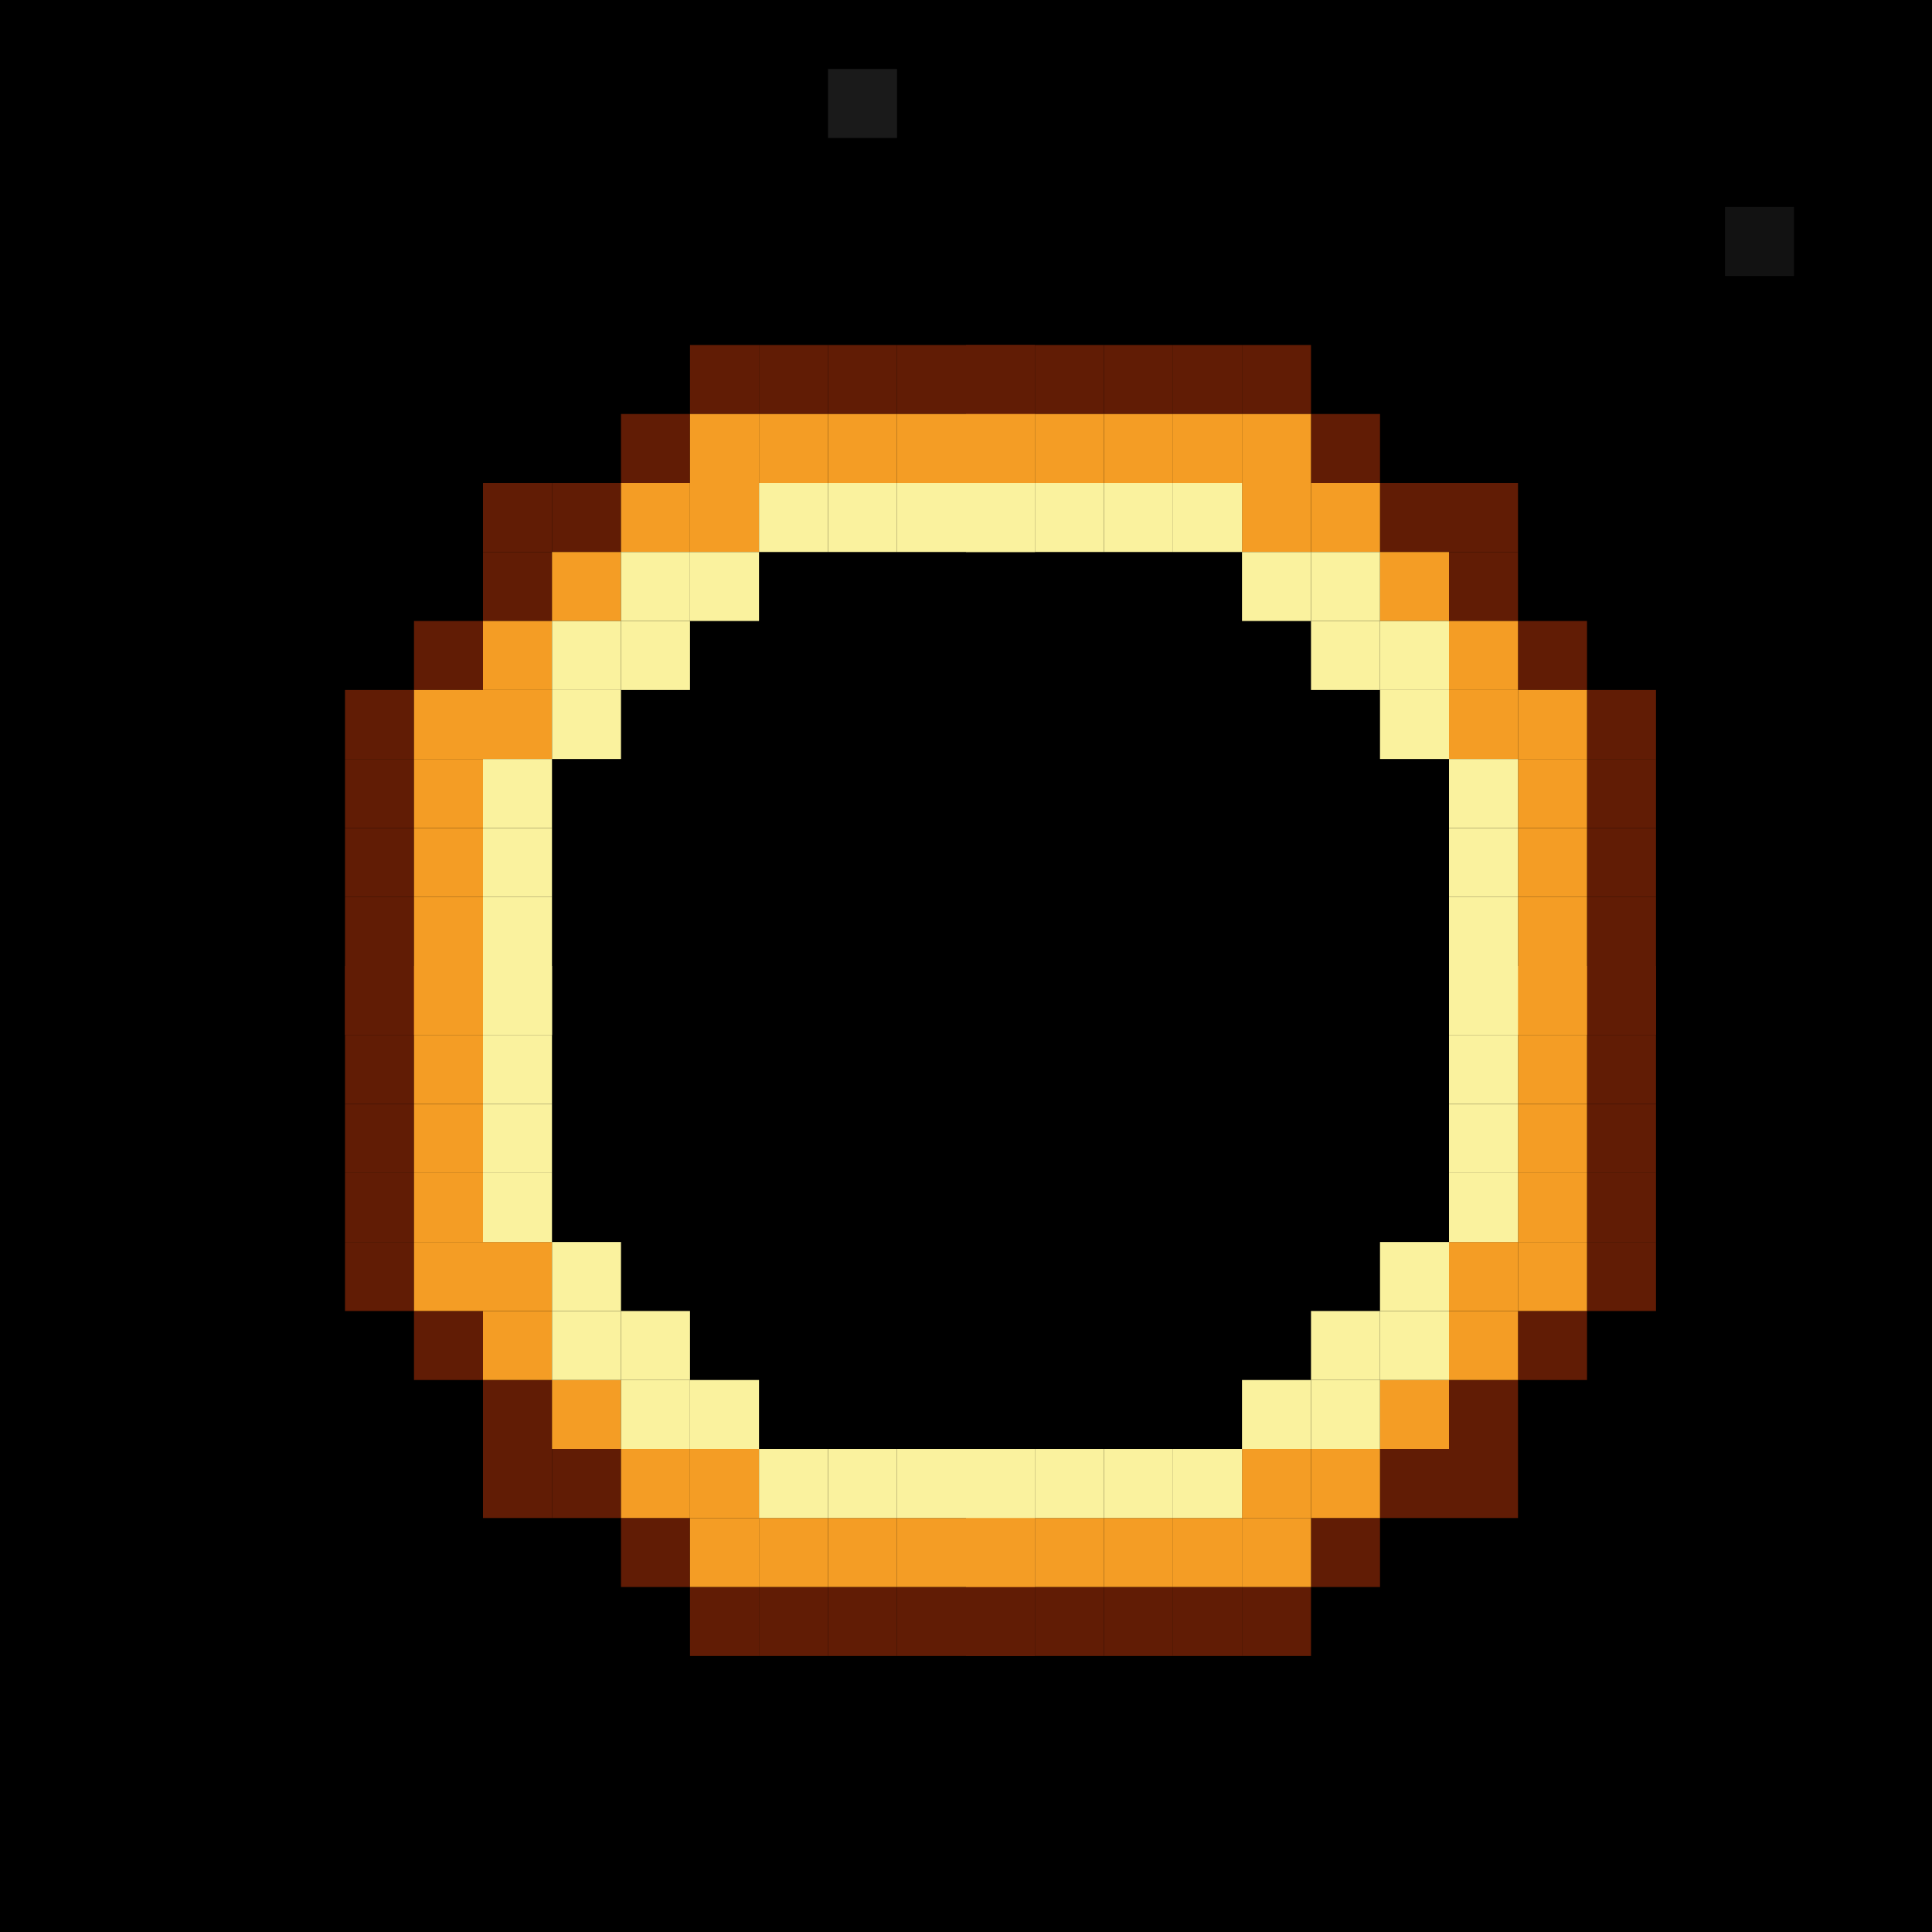
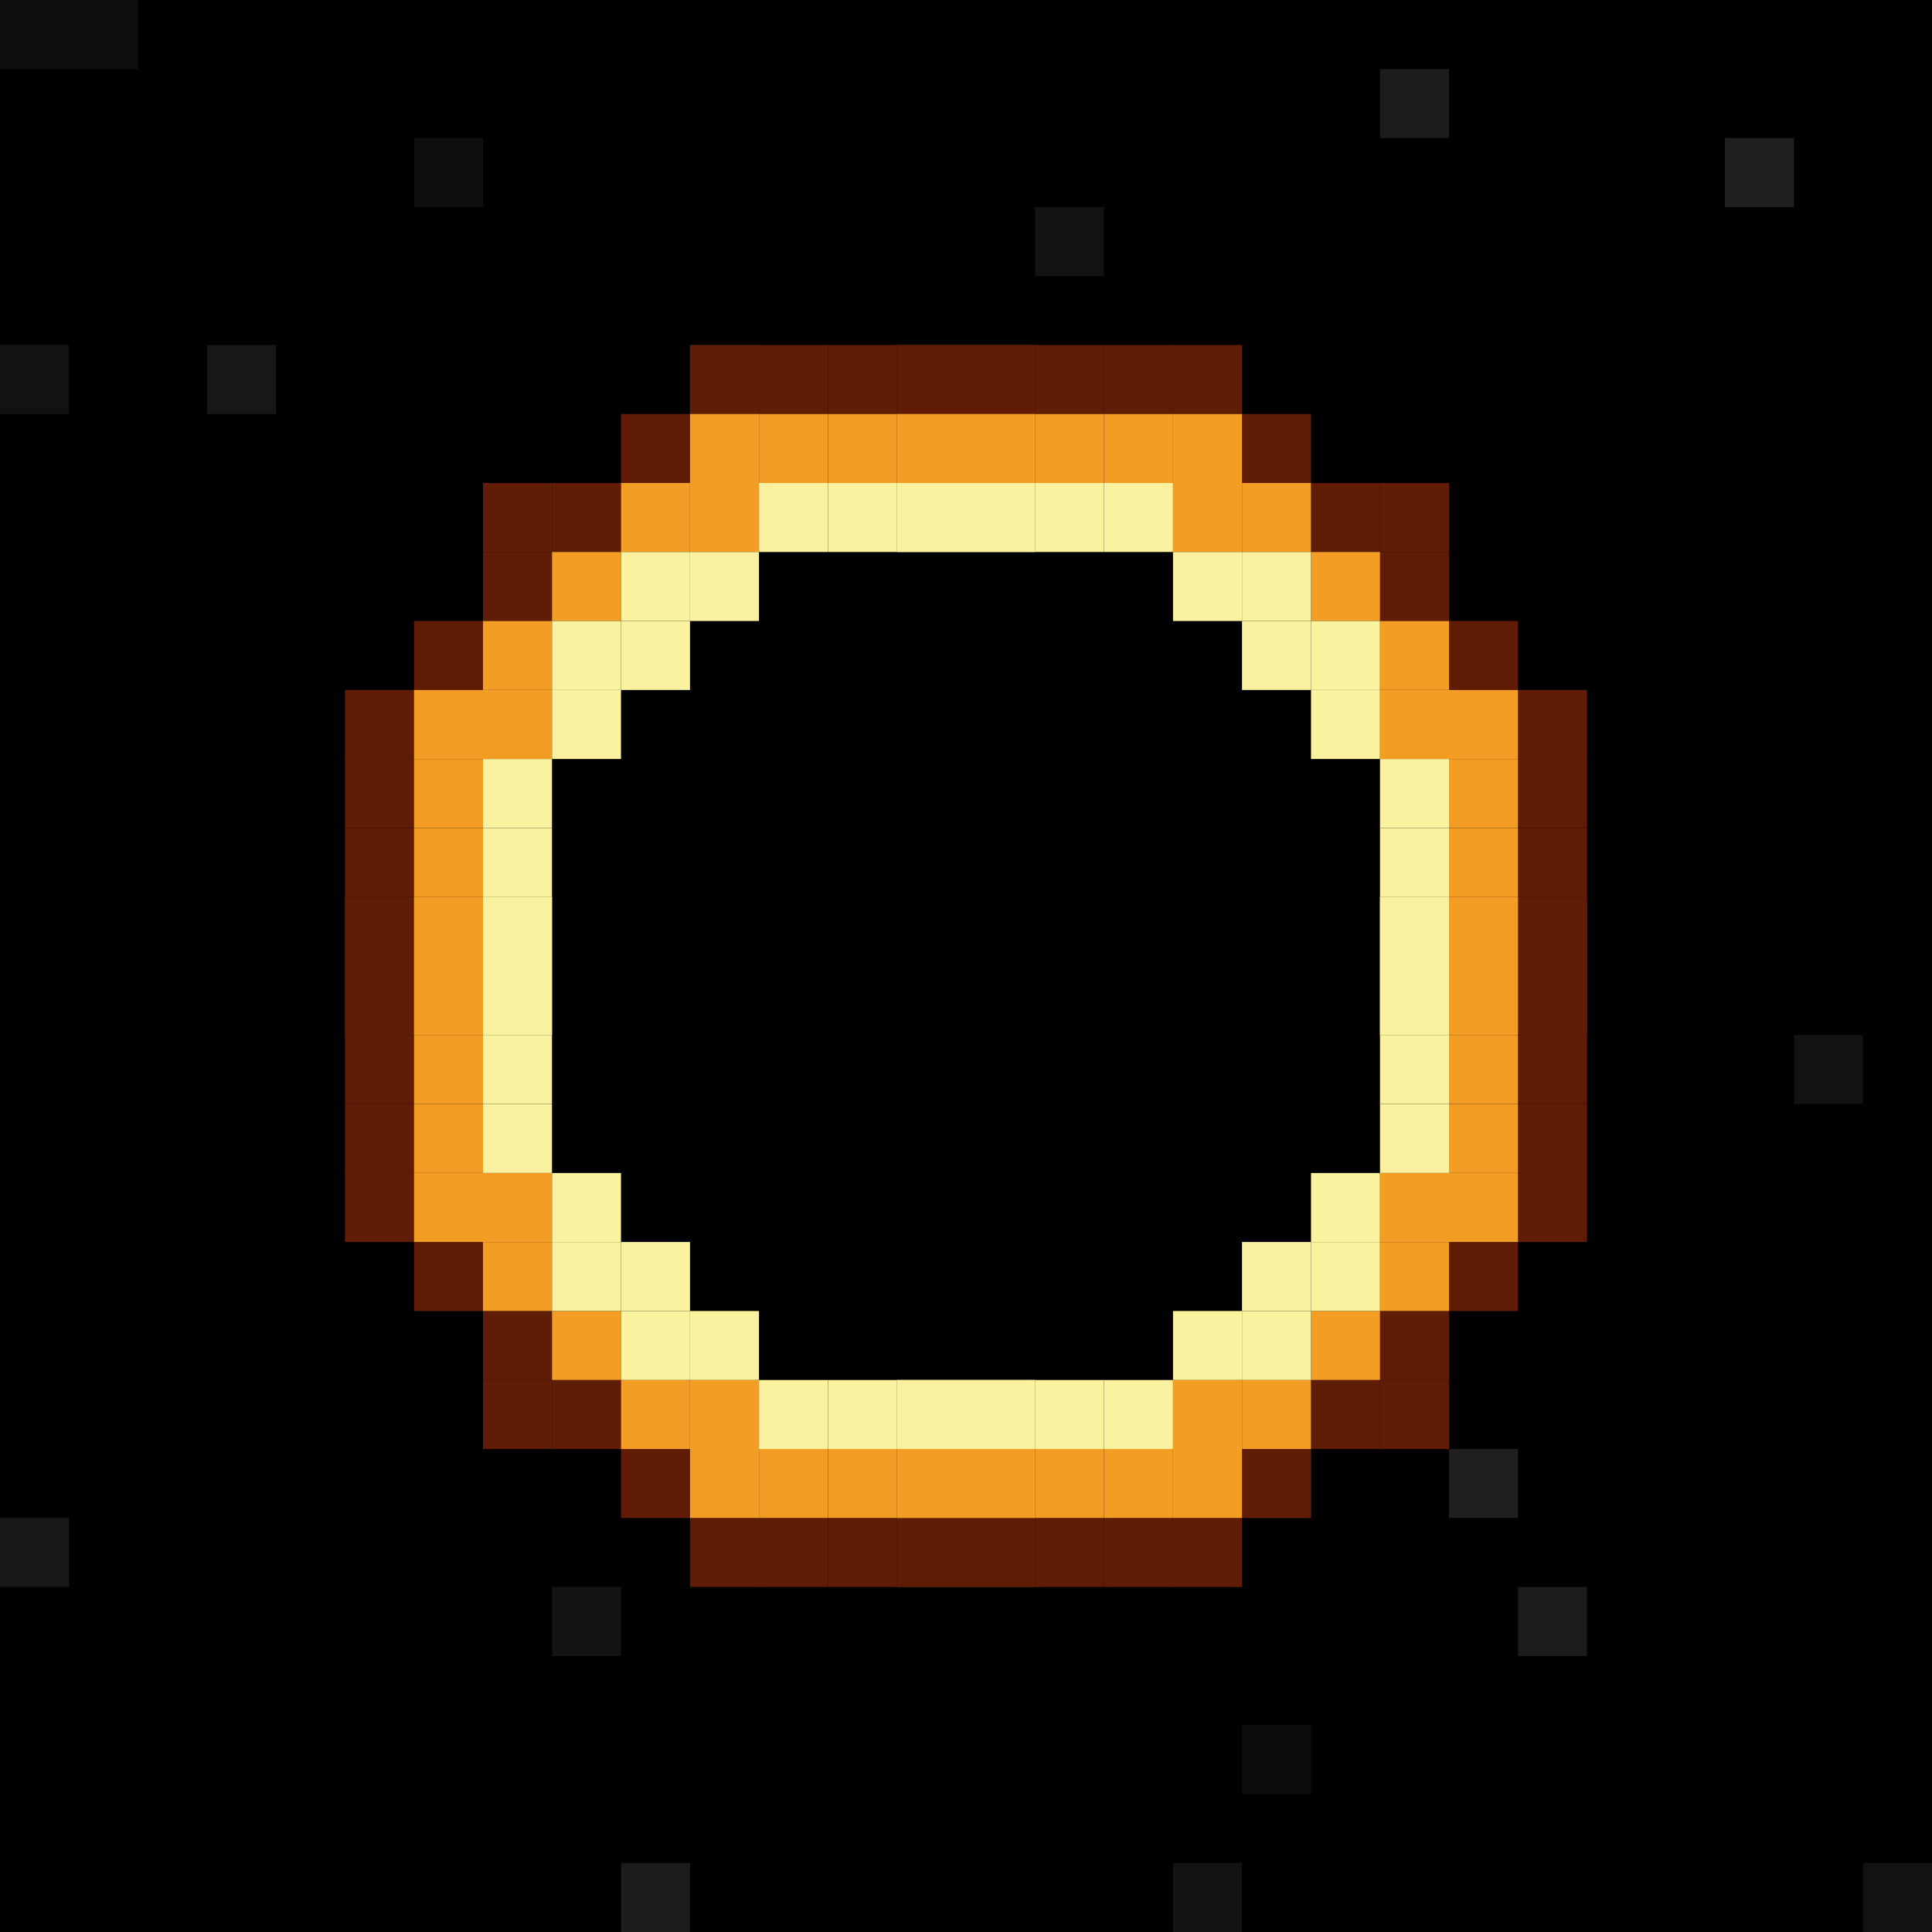
<svg xmlns="http://www.w3.org/2000/svg" viewBox="0 0 280 280" width="280" height="280">
  <defs>
-     <g id="fullbase2">
-       <g id="base2">
-         <rect x="100" y="50" width="10" height="10" fill="hsl(15, 90%, 20%)" />
-         <rect x="110" y="50" width="10" height="10" fill="hsl(15, 90%, 20%)" />
-         <rect x="120" y="50" width="10" height="10" fill="hsl(15, 90%, 20%)" />
-         <rect x="130" y="50" width="10" height="10" fill="hsl(15, 90%, 20%)" />
-         <rect x="140" y="50" width="10" height="10" fill="hsl(15, 90%, 20%)" />
-         <rect x="90" y="60" width="10" height="10" fill="hsl(15, 90%, 20%)" />
-         <rect x="100" y="60" width="10" height="10" fill="hsl(35, 90%, 55%)" />
-         <rect x="110" y="60" width="10" height="10" fill="hsl(35, 90%, 55%)" />
-         <rect x="120" y="60" width="10" height="10" fill="hsl(35, 90%, 55%)" />
-         <rect x="130" y="60" width="10" height="10" fill="hsl(35, 90%, 55%)" />
-         <rect x="140" y="60" width="10" height="10" fill="hsl(35, 90%, 55%)" />
-         <rect x="70" y="70" width="10" height="10" fill="hsl(15, 90%, 20%)" />
-         <rect x="80" y="70" width="10" height="10" fill="hsl(15, 90%, 20%)" />
-         <rect x="90" y="70" width="10" height="10" fill="hsl(35, 90%, 55%)" />
-         <rect x="100" y="70" width="10" height="10" fill="hsl(35, 90%, 55%)" />
-         <rect x="110" y="70" width="10" height="10" fill="hsl(55, 90%, 80%)" />
-         <rect x="120" y="70" width="10" height="10" fill="hsl(55, 90%, 80%)" />
-         <rect x="130" y="70" width="10" height="10" fill="hsl(55, 90%, 80%)" />
-         <rect x="140" y="70" width="10" height="10" fill="hsl(55, 90%, 80%)" />
-         <rect x="70" y="80" width="10" height="10" fill="hsl(15, 90%, 20%)" />
-         <rect x="80" y="80" width="10" height="10" fill="hsl(35, 90%, 55%)" />
-         <rect x="90" y="80" width="10" height="10" fill="hsl(55, 90%, 80%)" />
-         <rect x="100" y="80" width="10" height="10" fill="hsl(55, 90%, 80%)" />
-         <rect x="60" y="90" width="10" height="10" fill="hsl(15, 90%, 20%)" />
-         <rect x="70" y="90" width="10" height="10" fill="hsl(35, 90%, 55%)" />
-         <rect x="80" y="90" width="10" height="10" fill="hsl(55, 90%, 80%)" />
-         <rect x="90" y="90" width="10" height="10" fill="hsl(55, 90%, 80%)" />
-         <rect x="50" y="100" width="10" height="10" fill="hsl(15, 90%, 20%)" />
-         <rect x="60" y="100" width="10" height="10" fill="hsl(35, 90%, 55%)" />
-         <rect x="70" y="100" width="10" height="10" fill="hsl(35, 90%, 55%)" />
-         <rect x="80" y="100" width="10" height="10" fill="hsl(55, 90%, 80%)" />
-         <rect x="50" y="110" width="10" height="10" fill="hsl(15, 90%, 20%)" />
-         <rect x="60" y="110" width="10" height="10" fill="hsl(35, 90%, 55%)" />
-         <rect x="70" y="110" width="10" height="10" fill="hsl(55, 90%, 80%)" />
-         <rect x="50" y="120" width="10" height="10" fill="hsl(15, 90%, 20%)" />
-         <rect x="60" y="120" width="10" height="10" fill="hsl(35, 90%, 55%)" />
-         <rect x="70" y="120" width="10" height="10" fill="hsl(55, 90%, 80%)" />
-         <rect x="50" y="130" width="10" height="10" fill="hsl(15, 90%, 20%)" />
-         <rect x="60" y="130" width="10" height="10" fill="hsl(35, 90%, 55%)" />
-         <rect x="70" y="130" width="10" height="10" fill="hsl(55, 90%, 80%)" />
-         <rect x="50" y="140" width="10" height="10" fill="hsl(15, 90%, 20%)" />
-         <rect x="60" y="140" width="10" height="10" fill="hsl(35, 90%, 55%)" />
-         <rect x="70" y="140" width="10" height="10" fill="hsl(55, 90%, 80%)" />
+     <g id="full">
+       <g id="edge">
+         <rect x="100" y="50" width="10" height="10" fill="hsl(15,90%,20%)" />
+         <rect x="110" y="50" width="10" height="10" fill="hsl(15,90%,20%)" />
+         <rect x="120" y="50" width="10" height="10" fill="hsl(15,90%,20%)" />
+         <rect x="130" y="50" width="10" height="10" fill="hsl(15,90%,20%)" />
+         <rect x="140" y="50" width="10" height="10" fill="hsl(15,90%,20%)" />
+         <rect x="90" y="60" width="10" height="10" fill="hsl(15,90%,20%)" />
+         <rect x="100" y="60" width="10" height="10" fill="hsl(35,90%,55%)" />
+         <rect x="110" y="60" width="10" height="10" fill="hsl(35,90%,55%)" />
+         <rect x="120" y="60" width="10" height="10" fill="hsl(35,90%,55%)" />
+         <rect x="130" y="60" width="10" height="10" fill="hsl(35,90%,55%)" />
+         <rect x="140" y="60" width="10" height="10" fill="hsl(35,90%,55%)" />
+         <rect x="70" y="70" width="10" height="10" fill="hsl(15,90%,20%)" />
+         <rect x="80" y="70" width="10" height="10" fill="hsl(15,90%,20%)" />
+         <rect x="90" y="70" width="10" height="10" fill="hsl(35,90%,55%)" />
+         <rect x="100" y="70" width="10" height="10" fill="hsl(35,90%,55%)" />
+         <rect x="110" y="70" width="10" height="10" fill="hsl(55,90%,80%)" />
+         <rect x="120" y="70" width="10" height="10" fill="hsl(55,90%,80%)" />
+         <rect x="130" y="70" width="10" height="10" fill="hsl(55,90%,80%)" />
+         <rect x="140" y="70" width="10" height="10" fill="hsl(55,90%,80%)" />
+         <rect x="70" y="80" width="10" height="10" fill="hsl(15,90%,20%)" />
+         <rect x="80" y="80" width="10" height="10" fill="hsl(35,90%,55%)" />
+         <rect x="90" y="80" width="10" height="10" fill="hsl(55,90%,80%)" />
+         <rect x="100" y="80" width="10" height="10" fill="hsl(55,90%,80%)" />
+         <rect x="60" y="90" width="10" height="10" fill="hsl(15,90%,20%)" />
+         <rect x="70" y="90" width="10" height="10" fill="hsl(35,90%,55%)" />
+         <rect x="80" y="90" width="10" height="10" fill="hsl(55,90%,80%)" />
+         <rect x="90" y="90" width="10" height="10" fill="hsl(55,90%,80%)" />
+         <rect x="50" y="100" width="10" height="10" fill="hsl(15,90%,20%)" />
+         <rect x="60" y="100" width="10" height="10" fill="hsl(35,90%,55%)" />
+         <rect x="70" y="100" width="10" height="10" fill="hsl(35,90%,55%)" />
+         <rect x="80" y="100" width="10" height="10" fill="hsl(55,90%,80%)" />
+         <rect x="50" y="110" width="10" height="10" fill="hsl(15,90%,20%)" />
+         <rect x="60" y="110" width="10" height="10" fill="hsl(35,90%,55%)" />
+         <rect x="70" y="110" width="10" height="10" fill="hsl(55,90%,80%)" />
+         <rect x="50" y="120" width="10" height="10" fill="hsl(15,90%,20%)" />
+         <rect x="60" y="120" width="10" height="10" fill="hsl(35,90%,55%)" />
+         <rect x="70" y="120" width="10" height="10" fill="hsl(55,90%,80%)" />
+         <rect x="50" y="130" width="10" height="10" fill="hsl(15,90%,20%)" />
+         <rect x="60" y="130" width="10" height="10" fill="hsl(35,90%,55%)" />
+         <rect x="70" y="130" width="10" height="10" fill="hsl(55,90%,80%)" />
+         <rect x="50" y="140" width="10" height="10" fill="hsl(15,90%,20%)" />
+         <rect x="60" y="140" width="10" height="10" fill="hsl(35,90%,55%)" />
+         <rect x="70" y="140" width="10" height="10" fill="hsl(55,90%,80%)" />
      </g>
-       <use href="#base2" transform="scale(-1,1),translate(-290,0)" />
-       <use href="#base2" transform="scale(1,-1),translate(0,-290)" />
-       <use href="#base2" transform="scale(-1,-1),translate(-290,-290)" />
+       <use href="#edge" transform="scale(-1,1),translate(-280,0)" />
+       <use href="#edge" transform="scale(1,-1),translate(0,-280)" />
+       <use href="#edge" transform="scale(-1,-1),translate(-280,-280)" />
    </g>
  </defs>
-   <rect x="0" y="0" width="280" height="280" fill="#000000" />
-   <rect x="170" y="170" width="10" height="10" fill="hsl(0, 0%, 9%)">
-   </rect>
-   <rect x="250" y="30" width="10" height="10" fill="hsl(0, 0%, 7%)">
-   </rect>
-   <rect x="150" y="220" width="10" height="10" fill="hsl(0, 0%, 6%)">
-   </rect>
-   <rect x="180" y="220" width="10" height="10" fill="hsl(0, 0%, 10%)">
-   </rect>
-   <rect x="70" y="150" width="10" height="10" fill="hsl(0, 0%, 7%)">
-   </rect>
-   <rect x="120" y="10" width="10" height="10" fill="hsl(0, 0%, 10%)">
-   </rect>
-   <rect fill="black" x="80" y="80" width="130" height="130" />
-   <use href="#fullbase2" />
+   <rect x="0" y="0" width="280" height="280" fill="black" />
+   <g id="background">
+     <rect x="170" y="270" width="10" height="10" fill="hsl(0,0%,7%)" />
+     <rect x="260" y="150" width="10" height="10" fill="hsl(0,0%,7%)" />
+     <rect x="10" y="0" width="10" height="10" fill="hsl(0,0%,6%)" />
+     <rect x="80" y="230" width="10" height="10" fill="hsl(0,0%,8%)" />
+     <rect x="110" y="80" width="10" height="10" fill="hsl(0,0%,11%)" />
+     <rect x="100" y="160" width="10" height="10" fill="hsl(0,0%,8%)" />
+     <rect x="60" y="20" width="10" height="10" fill="hsl(0,0%,6%)" />
+     <rect x="150" y="30" width="10" height="10" fill="hsl(0,0%,7%)" />
+     <rect x="280" y="70" width="10" height="10" fill="hsl(0,0%,5%)" />
+     <rect x="30" y="50" width="10" height="10" fill="hsl(0,0%,9%)" />
+     <rect x="180" y="210" width="10" height="10" fill="hsl(0,0%,11%)" />
+     <rect x="130" y="130" width="10" height="10" fill="hsl(0,0%,8%)" />
+     <rect x="0" y="50" width="10" height="10" fill="hsl(0,0%,7%)" />
+     <rect x="270" y="270" width="10" height="10" fill="hsl(0,0%,7%)" />
+     <rect x="100" y="140" width="10" height="10" fill="hsl(0,0%,12%)" />
+     <rect x="180" y="250" width="10" height="10" fill="hsl(0,0%,5%)" />
+     <rect x="40" y="280" width="10" height="10" fill="hsl(0,0%,8%)" />
+     <rect x="200" y="10" width="10" height="10" fill="hsl(0,0%,11%)" />
+     <rect x="280" y="270" width="10" height="10" fill="hsl(0,0%,7%)" />
+     <rect x="90" y="270" width="10" height="10" fill="hsl(0,0%,11%)" />
+     <rect x="0" y="220" width="10" height="10" fill="hsl(0,0%,9%)" />
+     <rect x="170" y="150" width="10" height="10" fill="hsl(0,0%,8%)" />
+     <rect x="250" y="20" width="10" height="10" fill="hsl(0,0%,12%)" />
+     <rect x="140" y="130" width="10" height="10" fill="hsl(0,0%,10%)" />
+     <rect x="0" y="0" width="10" height="10" fill="hsl(0,0%,6%)" />
+     <rect x="50" y="280" width="10" height="10" fill="hsl(0,0%,7%)" />
+     <rect x="220" y="230" width="10" height="10" fill="hsl(0,0%,11%)" />
+     <rect x="130" y="120" width="10" height="10" fill="hsl(0,0%,10%)" />
+     <rect x="210" y="210" width="10" height="10" fill="hsl(0,0%,12%)" />
+     <rect x="100" y="50" width="10" height="10" fill="hsl(0,0%,12%)" />
+   </g>
+   <rect fill="black" x="80" y="80" width="120" height="120" />
+   <use href="#full" />
</svg>
